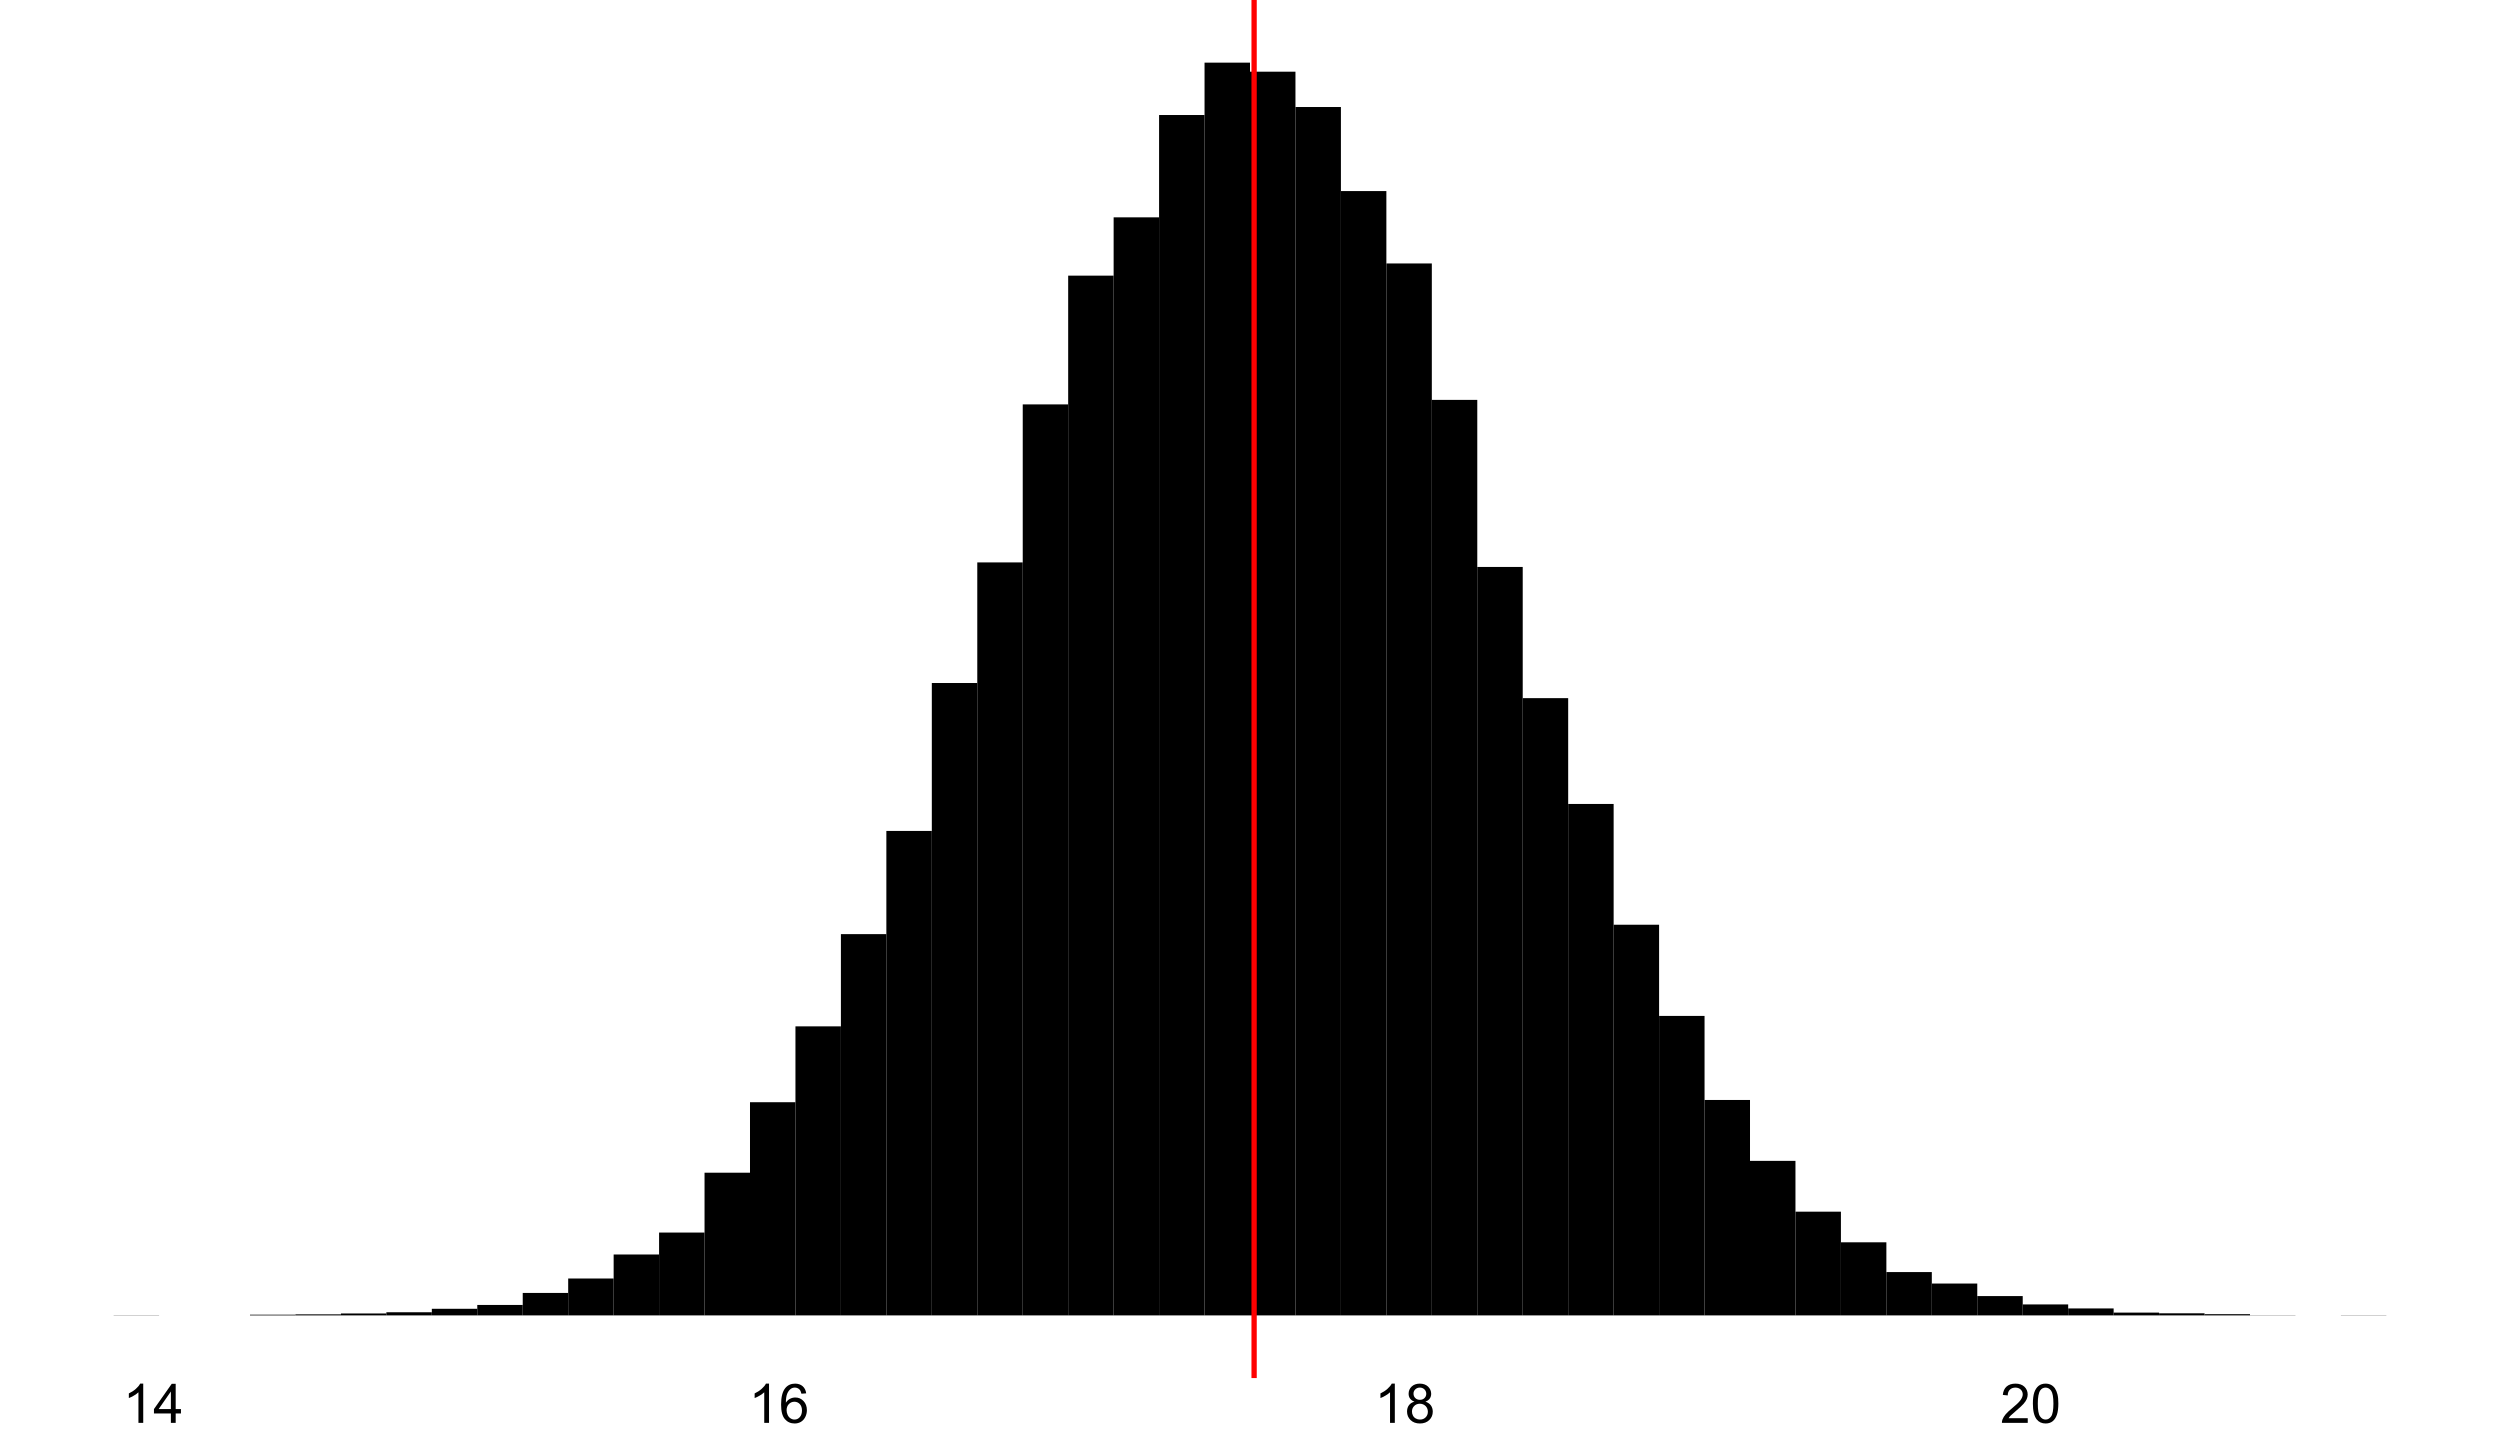
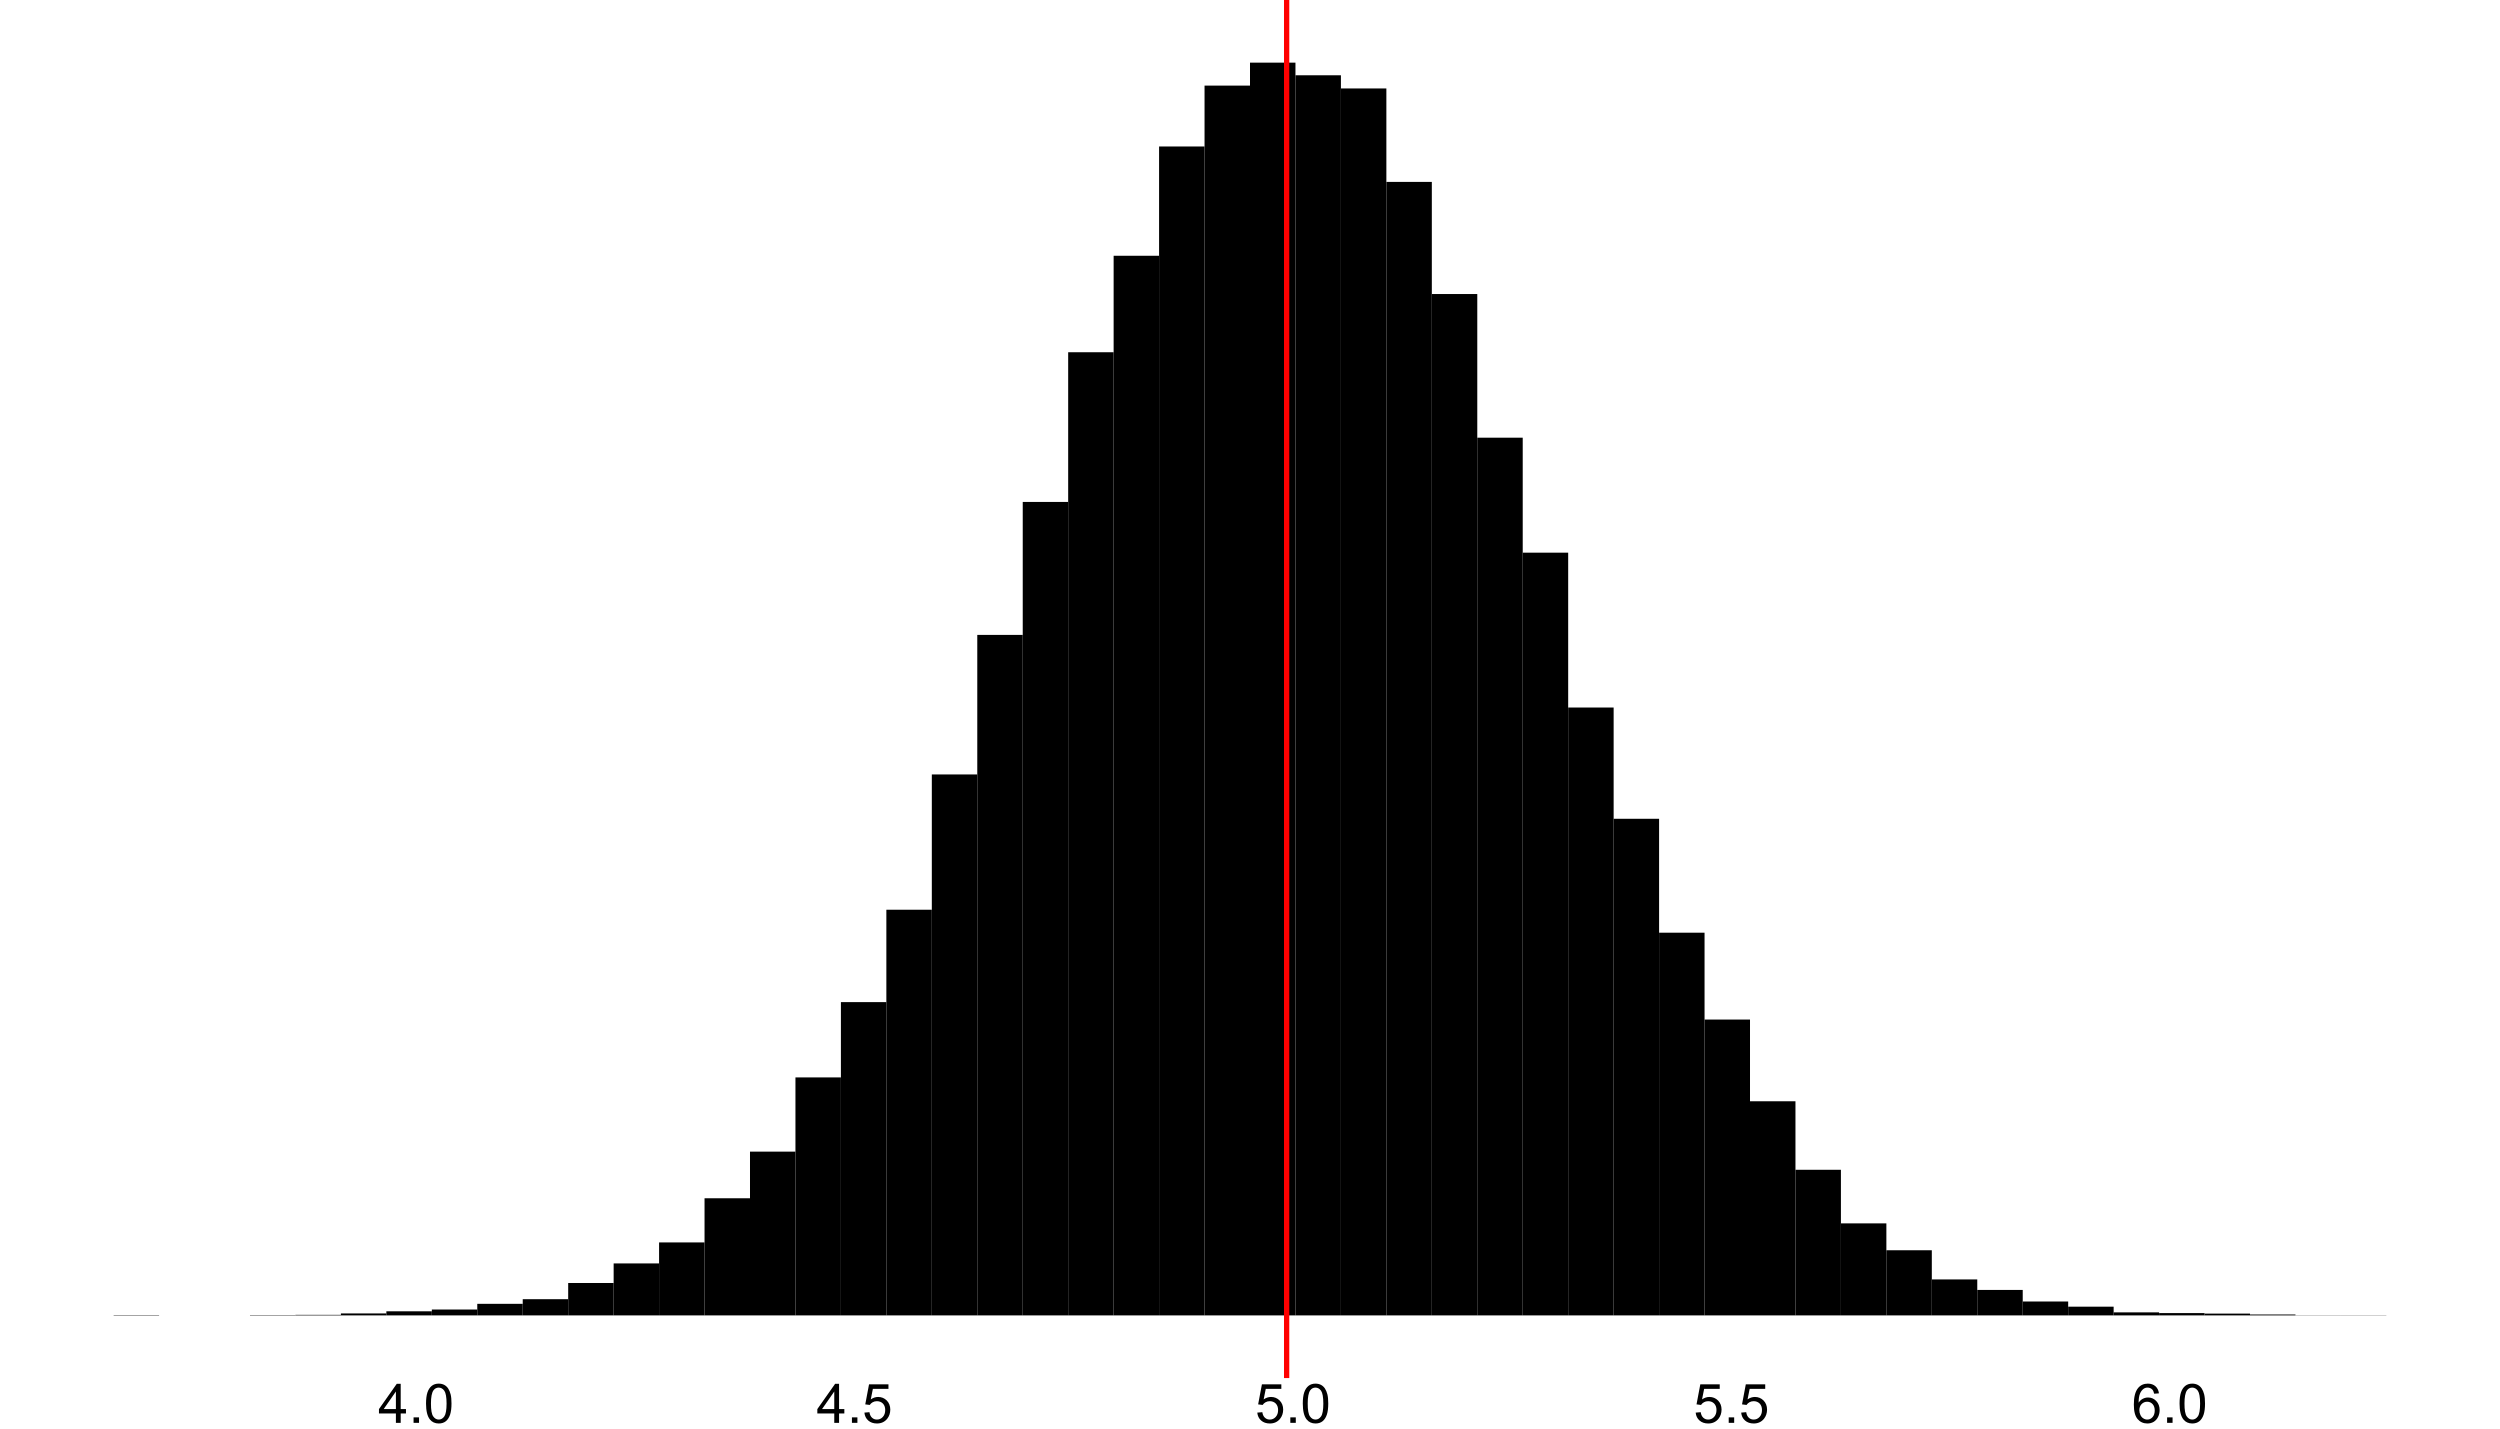
<svg xmlns="http://www.w3.org/2000/svg" xmlns:xlink="http://www.w3.org/1999/xlink" width="504pt" height="288pt" viewBox="0 0 504 288" version="1.1">
  <defs>
    <g>
      <symbol overflow="visible" id="glyph0-0">
        <path style="stroke:none;" d="M 1.375 0 L 1.375 -6.875 L 6.875 -6.875 L 6.875 0 Z M 1.547 -0.172 L 6.703 -0.172 L 6.703 -6.703 L 1.547 -6.703 Z M 1.547 -0.172 " />
      </symbol>
      <symbol overflow="visible" id="glyph0-1">
-         <path style="stroke:none;" d="M 4.098 0 L 3.133 0 L 3.133 -6.16 C 2.895 -5.934 2.59 -5.711 2.215 -5.492 C 1.836 -5.266 1.496 -5.102 1.199 -4.996 L 1.199 -5.93 C 1.734 -6.184 2.207 -6.488 2.613 -6.852 C 3.02 -7.211 3.305 -7.562 3.477 -7.906 L 4.098 -7.906 Z M 4.098 0 " />
+         <path style="stroke:none;" d="M 3.555 0 L 3.555 -1.887 L 0.141 -1.887 L 0.141 -2.773 L 3.734 -7.875 L 4.523 -7.875 L 4.523 -2.773 L 5.586 -2.773 L 5.586 -1.887 L 4.523 -1.887 L 4.523 0 Z M 3.555 -2.773 L 3.555 -6.32 L 1.09 -2.773 Z M 3.555 -2.773 " />
      </symbol>
      <symbol overflow="visible" id="glyph0-2">
-         <path style="stroke:none;" d="M 3.555 0 L 3.555 -1.887 L 0.141 -1.887 L 0.141 -2.773 L 3.734 -7.875 L 4.523 -7.875 L 4.523 -2.773 L 5.586 -2.773 L 5.586 -1.887 L 4.523 -1.887 L 4.523 0 Z M 3.555 -2.773 L 3.555 -6.32 L 1.09 -2.773 Z M 3.555 -2.773 " />
+         <path style="stroke:none;" d="M 1 0 L 1 -1.102 L 2.102 -1.102 L 2.102 0 Z M 1 0 " />
      </symbol>
      <symbol overflow="visible" id="glyph0-3">
-         <path style="stroke:none;" d="M 5.473 -5.945 L 4.512 -5.871 C 4.426 -6.25 4.305 -6.523 4.148 -6.699 C 3.883 -6.969 3.559 -7.105 3.18 -7.109 C 2.871 -7.105 2.602 -7.02 2.367 -6.852 C 2.062 -6.625 1.82 -6.301 1.648 -5.879 C 1.469 -5.449 1.379 -4.844 1.375 -4.062 C 1.605 -4.414 1.891 -4.68 2.227 -4.852 C 2.562 -5.023 2.914 -5.109 3.289 -5.109 C 3.93 -5.109 4.48 -4.871 4.934 -4.395 C 5.387 -3.918 5.613 -3.305 5.613 -2.555 C 5.613 -2.062 5.504 -1.602 5.293 -1.18 C 5.074 -0.75 4.781 -0.426 4.414 -0.203 C 4.039 0.02 3.617 0.129 3.148 0.133 C 2.336 0.129 1.68 -0.164 1.176 -0.754 C 0.664 -1.344 0.41 -2.32 0.414 -3.684 C 0.41 -5.203 0.691 -6.309 1.258 -7.004 C 1.746 -7.602 2.406 -7.902 3.238 -7.906 C 3.855 -7.902 4.363 -7.73 4.762 -7.383 C 5.156 -7.035 5.395 -6.555 5.473 -5.945 Z M 1.523 -2.551 C 1.523 -2.215 1.594 -1.898 1.734 -1.594 C 1.875 -1.289 2.07 -1.055 2.328 -0.898 C 2.578 -0.734 2.848 -0.656 3.133 -0.66 C 3.535 -0.656 3.887 -0.82 4.184 -1.152 C 4.477 -1.48 4.621 -1.93 4.625 -2.496 C 4.621 -3.039 4.477 -3.465 4.188 -3.781 C 3.895 -4.094 3.531 -4.254 3.094 -4.254 C 2.656 -4.254 2.285 -4.094 1.98 -3.781 C 1.676 -3.465 1.523 -3.055 1.523 -2.551 Z M 1.523 -2.551 " />
+         <path style="stroke:none;" d="M 0.457 -3.883 C 0.457 -4.812 0.551 -5.562 0.742 -6.133 C 0.934 -6.699 1.219 -7.137 1.598 -7.445 C 1.973 -7.75 2.449 -7.902 3.023 -7.906 C 3.445 -7.902 3.812 -7.816 4.133 -7.648 C 4.449 -7.477 4.715 -7.234 4.926 -6.914 C 5.133 -6.594 5.297 -6.203 5.414 -5.742 C 5.531 -5.281 5.59 -4.66 5.59 -3.883 C 5.59 -2.957 5.492 -2.211 5.305 -1.645 C 5.113 -1.078 4.832 -0.641 4.457 -0.332 C 4.078 -0.023 3.602 0.129 3.023 0.133 C 2.266 0.129 1.668 -0.141 1.234 -0.684 C 0.715 -1.336 0.457 -2.402 0.457 -3.883 Z M 1.449 -3.883 C 1.445 -2.59 1.598 -1.73 1.902 -1.301 C 2.203 -0.871 2.578 -0.656 3.023 -0.66 C 3.469 -0.656 3.84 -0.871 4.145 -1.305 C 4.441 -1.73 4.594 -2.59 4.598 -3.883 C 4.594 -5.176 4.441 -6.035 4.145 -6.465 C 3.84 -6.887 3.465 -7.102 3.012 -7.105 C 2.566 -7.102 2.211 -6.914 1.949 -6.543 C 1.613 -6.059 1.445 -5.172 1.449 -3.883 Z M 1.449 -3.883 " />
      </symbol>
      <symbol overflow="visible" id="glyph0-4">
-         <path style="stroke:none;" d="M 1.945 -4.27 C 1.543 -4.414 1.242 -4.625 1.051 -4.898 C 0.855 -5.168 0.762 -5.492 0.762 -5.875 C 0.762 -6.445 0.965 -6.926 1.379 -7.32 C 1.789 -7.707 2.34 -7.902 3.023 -7.906 C 3.711 -7.902 4.262 -7.703 4.684 -7.305 C 5.098 -6.902 5.309 -6.418 5.312 -5.848 C 5.309 -5.48 5.211 -5.16 5.023 -4.895 C 4.828 -4.621 4.539 -4.414 4.152 -4.27 C 4.633 -4.109 5 -3.855 5.254 -3.508 C 5.504 -3.152 5.629 -2.734 5.633 -2.25 C 5.629 -1.578 5.391 -1.012 4.918 -0.555 C 4.441 -0.098 3.816 0.129 3.039 0.133 C 2.262 0.129 1.637 -0.098 1.16 -0.555 C 0.684 -1.012 0.445 -1.586 0.445 -2.277 C 0.445 -2.789 0.574 -3.219 0.836 -3.562 C 1.094 -3.906 1.465 -4.141 1.945 -4.27 Z M 1.75 -5.906 C 1.746 -5.535 1.867 -5.23 2.109 -4.996 C 2.348 -4.758 2.66 -4.641 3.047 -4.641 C 3.418 -4.641 3.723 -4.758 3.961 -4.992 C 4.199 -5.227 4.316 -5.512 4.32 -5.855 C 4.316 -6.207 4.195 -6.504 3.949 -6.746 C 3.703 -6.984 3.398 -7.105 3.035 -7.109 C 2.664 -7.105 2.355 -6.988 2.113 -6.754 C 1.867 -6.516 1.746 -6.234 1.75 -5.906 Z M 1.438 -2.273 C 1.434 -1.996 1.5 -1.727 1.633 -1.473 C 1.762 -1.211 1.957 -1.012 2.219 -0.871 C 2.473 -0.727 2.75 -0.656 3.051 -0.66 C 3.508 -0.656 3.887 -0.805 4.191 -1.105 C 4.488 -1.398 4.641 -1.777 4.645 -2.238 C 4.641 -2.703 4.484 -3.086 4.18 -3.395 C 3.867 -3.695 3.48 -3.848 3.02 -3.852 C 2.559 -3.848 2.184 -3.699 1.887 -3.398 C 1.586 -3.098 1.434 -2.723 1.438 -2.273 Z M 1.438 -2.273 " />
+         <path style="stroke:none;" d="M 0.457 -2.062 L 1.473 -2.148 C 1.543 -1.652 1.719 -1.281 1.996 -1.031 C 2.266 -0.781 2.594 -0.656 2.984 -0.66 C 3.445 -0.656 3.84 -0.832 4.168 -1.188 C 4.488 -1.535 4.652 -2 4.652 -2.582 C 4.652 -3.133 4.496 -3.566 4.188 -3.887 C 3.875 -4.203 3.469 -4.363 2.969 -4.367 C 2.656 -4.363 2.375 -4.293 2.125 -4.152 C 1.871 -4.008 1.676 -3.824 1.535 -3.605 L 0.629 -3.723 L 1.391 -7.766 L 5.305 -7.766 L 5.305 -6.844 L 2.164 -6.844 L 1.742 -4.727 C 2.211 -5.051 2.707 -5.215 3.227 -5.219 C 3.91 -5.215 4.488 -4.977 4.965 -4.504 C 5.434 -4.027 5.672 -3.414 5.676 -2.668 C 5.672 -1.953 5.465 -1.34 5.055 -0.82 C 4.547 -0.188 3.855 0.129 2.984 0.133 C 2.266 0.129 1.684 -0.07 1.234 -0.469 C 0.777 -0.867 0.52 -1.398 0.457 -2.062 Z M 0.457 -2.062 " />
      </symbol>
      <symbol overflow="visible" id="glyph0-5">
-         <path style="stroke:none;" d="M 5.539 -0.93 L 5.539 0 L 0.332 0 C 0.32 -0.23 0.359 -0.453 0.445 -0.672 C 0.578 -1.023 0.789 -1.371 1.082 -1.719 C 1.371 -2.059 1.793 -2.457 2.348 -2.91 C 3.203 -3.609 3.781 -4.164 4.082 -4.578 C 4.379 -4.984 4.527 -5.375 4.531 -5.742 C 4.527 -6.125 4.391 -6.445 4.121 -6.711 C 3.844 -6.969 3.488 -7.102 3.051 -7.105 C 2.582 -7.102 2.211 -6.961 1.934 -6.688 C 1.652 -6.406 1.508 -6.02 1.508 -5.527 L 0.516 -5.629 C 0.582 -6.367 0.836 -6.934 1.281 -7.324 C 1.723 -7.711 2.32 -7.902 3.07 -7.906 C 3.828 -7.902 4.426 -7.695 4.867 -7.277 C 5.305 -6.855 5.523 -6.336 5.527 -5.719 C 5.523 -5.402 5.461 -5.09 5.332 -4.789 C 5.203 -4.484 4.988 -4.164 4.691 -3.828 C 4.391 -3.488 3.895 -3.027 3.203 -2.445 C 2.621 -1.953 2.246 -1.625 2.082 -1.453 C 1.914 -1.277 1.781 -1.102 1.676 -0.93 Z M 5.539 -0.93 " />
-       </symbol>
-       <symbol overflow="visible" id="glyph0-6">
-         <path style="stroke:none;" d="M 0.457 -3.883 C 0.457 -4.812 0.551 -5.562 0.742 -6.133 C 0.934 -6.699 1.219 -7.137 1.598 -7.445 C 1.973 -7.75 2.449 -7.902 3.023 -7.906 C 3.445 -7.902 3.812 -7.816 4.133 -7.648 C 4.449 -7.477 4.715 -7.234 4.926 -6.914 C 5.133 -6.594 5.297 -6.203 5.414 -5.742 C 5.531 -5.281 5.59 -4.66 5.59 -3.883 C 5.59 -2.957 5.492 -2.211 5.305 -1.645 C 5.113 -1.078 4.832 -0.641 4.457 -0.332 C 4.078 -0.023 3.602 0.129 3.023 0.133 C 2.266 0.129 1.668 -0.141 1.234 -0.684 C 0.715 -1.336 0.457 -2.402 0.457 -3.883 Z M 1.449 -3.883 C 1.445 -2.59 1.598 -1.73 1.902 -1.301 C 2.203 -0.871 2.578 -0.656 3.023 -0.66 C 3.469 -0.656 3.84 -0.871 4.145 -1.305 C 4.441 -1.73 4.594 -2.59 4.598 -3.883 C 4.594 -5.176 4.441 -6.035 4.145 -6.465 C 3.84 -6.887 3.465 -7.102 3.012 -7.105 C 2.566 -7.102 2.211 -6.914 1.949 -6.543 C 1.613 -6.059 1.445 -5.172 1.449 -3.883 Z M 1.449 -3.883 " />
+         <path style="stroke:none;" d="M 5.473 -5.945 L 4.512 -5.871 C 4.426 -6.25 4.305 -6.523 4.148 -6.699 C 3.883 -6.969 3.559 -7.105 3.18 -7.109 C 2.871 -7.105 2.602 -7.02 2.367 -6.852 C 2.062 -6.625 1.82 -6.301 1.648 -5.879 C 1.469 -5.449 1.379 -4.844 1.375 -4.062 C 1.605 -4.414 1.891 -4.68 2.227 -4.852 C 2.562 -5.023 2.914 -5.109 3.289 -5.109 C 3.93 -5.109 4.48 -4.871 4.934 -4.395 C 5.387 -3.918 5.613 -3.305 5.613 -2.555 C 5.613 -2.062 5.504 -1.602 5.293 -1.18 C 5.074 -0.75 4.781 -0.426 4.414 -0.203 C 4.039 0.02 3.617 0.129 3.148 0.133 C 2.336 0.129 1.68 -0.164 1.176 -0.754 C 0.664 -1.344 0.41 -2.32 0.414 -3.684 C 0.41 -5.203 0.691 -6.309 1.258 -7.004 C 1.746 -7.602 2.406 -7.902 3.238 -7.906 C 3.855 -7.902 4.363 -7.73 4.762 -7.383 C 5.156 -7.035 5.395 -6.555 5.473 -5.945 Z M 1.523 -2.551 C 1.523 -2.215 1.594 -1.898 1.734 -1.594 C 1.875 -1.289 2.07 -1.055 2.328 -0.898 C 2.578 -0.734 2.848 -0.656 3.133 -0.66 C 3.535 -0.656 3.887 -0.82 4.184 -1.152 C 4.477 -1.48 4.621 -1.93 4.625 -2.496 C 4.621 -3.039 4.477 -3.465 4.188 -3.781 C 3.895 -4.094 3.531 -4.254 3.094 -4.254 C 2.656 -4.254 2.285 -4.094 1.98 -3.781 C 1.676 -3.465 1.523 -3.055 1.523 -2.551 Z M 1.523 -2.551 " />
      </symbol>
    </g>
    <clipPath id="clip1">
-       <path d="M 252 0 L 254 0 L 254 277.812 L 252 277.812 Z M 252 0 " />
+       <path d="M 258 0 L 260 0 L 260 277.812 L 258 277.812 Z M 258 0 " />
    </clipPath>
  </defs>
-   <g id="surface8984">
-     <path style=" stroke:none;fill-rule:nonzero;fill:rgb(0%,0%,0%);fill-opacity:1;" d="M 22.91 265.184 L 32.074 265.184 L 32.074 265.148 L 22.91 265.148 Z M 22.91 265.184 " />
-     <path style=" stroke:none;fill-rule:nonzero;fill:rgb(0%,0%,0%);fill-opacity:1;" d="M 50.398 265.184 L 59.562 265.184 L 59.562 265.043 L 50.398 265.043 Z M 50.398 265.184 " />
-     <path style=" stroke:none;fill-rule:nonzero;fill:rgb(0%,0%,0%);fill-opacity:1;" d="M 59.562 265.184 L 68.727 265.184 L 68.727 264.973 L 59.562 264.973 Z M 59.562 265.184 " />
-     <path style=" stroke:none;fill-rule:nonzero;fill:rgb(0%,0%,0%);fill-opacity:1;" d="M 68.727 265.184 L 77.891 265.184 L 77.891 264.797 L 68.727 264.797 Z M 68.727 265.184 " />
-     <path style=" stroke:none;fill-rule:nonzero;fill:rgb(0%,0%,0%);fill-opacity:1;" d="M 77.891 265.184 L 87.055 265.184 L 87.055 264.551 L 77.891 264.551 Z M 77.891 265.184 " />
-     <path style=" stroke:none;fill-rule:nonzero;fill:rgb(0%,0%,0%);fill-opacity:1;" d="M 87.055 265.184 L 96.219 265.184 L 96.219 263.852 L 87.055 263.852 Z M 87.055 265.184 " />
-     <path style=" stroke:none;fill-rule:nonzero;fill:rgb(0%,0%,0%);fill-opacity:1;" d="M 96.219 265.184 L 105.383 265.184 L 105.383 263.078 L 96.219 263.078 Z M 96.219 265.184 " />
-     <path style=" stroke:none;fill-rule:nonzero;fill:rgb(0%,0%,0%);fill-opacity:1;" d="M 105.383 265.184 L 114.547 265.184 L 114.547 260.656 L 105.383 260.656 Z M 105.383 265.184 " />
-     <path style=" stroke:none;fill-rule:nonzero;fill:rgb(0%,0%,0%);fill-opacity:1;" d="M 114.547 265.184 L 123.711 265.184 L 123.711 257.746 L 114.547 257.746 Z M 114.547 265.184 " />
-     <path style=" stroke:none;fill-rule:nonzero;fill:rgb(0%,0%,0%);fill-opacity:1;" d="M 123.711 265.184 L 132.875 265.184 L 132.875 252.906 L 123.711 252.906 Z M 123.711 265.184 " />
-     <path style=" stroke:none;fill-rule:nonzero;fill:rgb(0%,0%,0%);fill-opacity:1;" d="M 132.871 265.184 L 142.035 265.184 L 142.035 248.484 L 132.871 248.484 Z M 132.871 265.184 " />
-     <path style=" stroke:none;fill-rule:nonzero;fill:rgb(0%,0%,0%);fill-opacity:1;" d="M 142.035 265.184 L 151.199 265.184 L 151.199 236.418 L 142.035 236.418 Z M 142.035 265.184 " />
-     <path style=" stroke:none;fill-rule:nonzero;fill:rgb(0%,0%,0%);fill-opacity:1;" d="M 151.199 265.184 L 160.363 265.184 L 160.363 222.207 L 151.199 222.207 Z M 151.199 265.184 " />
-     <path style=" stroke:none;fill-rule:nonzero;fill:rgb(0%,0%,0%);fill-opacity:1;" d="M 160.363 265.184 L 169.527 265.184 L 169.527 206.914 L 160.363 206.914 Z M 160.363 265.184 " />
-     <path style=" stroke:none;fill-rule:nonzero;fill:rgb(0%,0%,0%);fill-opacity:1;" d="M 169.527 265.184 L 178.691 265.184 L 178.691 188.32 L 169.527 188.32 Z M 169.527 265.184 " />
-     <path style=" stroke:none;fill-rule:nonzero;fill:rgb(0%,0%,0%);fill-opacity:1;" d="M 178.691 265.184 L 187.855 265.184 L 187.855 167.516 L 178.691 167.516 Z M 178.691 265.184 " />
-     <path style=" stroke:none;fill-rule:nonzero;fill:rgb(0%,0%,0%);fill-opacity:1;" d="M 187.855 265.184 L 197.02 265.184 L 197.02 137.695 L 187.855 137.695 Z M 187.855 265.184 " />
-     <path style=" stroke:none;fill-rule:nonzero;fill:rgb(0%,0%,0%);fill-opacity:1;" d="M 197.02 265.184 L 206.184 265.184 L 206.184 113.383 L 197.02 113.383 Z M 197.02 265.184 " />
-     <path style=" stroke:none;fill-rule:nonzero;fill:rgb(0%,0%,0%);fill-opacity:1;" d="M 206.184 265.184 L 215.348 265.184 L 215.348 81.527 L 206.184 81.527 Z M 206.184 265.184 " />
-     <path style=" stroke:none;fill-rule:nonzero;fill:rgb(0%,0%,0%);fill-opacity:1;" d="M 215.344 265.184 L 224.508 265.184 L 224.508 55.57 L 215.344 55.57 Z M 215.344 265.184 " />
-     <path style=" stroke:none;fill-rule:nonzero;fill:rgb(0%,0%,0%);fill-opacity:1;" d="M 224.508 265.184 L 233.672 265.184 L 233.672 43.816 L 224.508 43.816 Z M 224.508 265.184 " />
-     <path style=" stroke:none;fill-rule:nonzero;fill:rgb(0%,0%,0%);fill-opacity:1;" d="M 233.672 265.184 L 242.836 265.184 L 242.836 23.188 L 233.672 23.188 Z M 233.672 265.184 " />
-     <path style=" stroke:none;fill-rule:nonzero;fill:rgb(0%,0%,0%);fill-opacity:1;" d="M 242.836 265.184 L 252 265.184 L 252 12.629 L 242.836 12.629 Z M 242.836 265.184 " />
-     <path style=" stroke:none;fill-rule:nonzero;fill:rgb(0%,0%,0%);fill-opacity:1;" d="M 252 265.184 L 261.164 265.184 L 261.164 14.453 L 252 14.453 Z M 252 265.184 " />
-     <path style=" stroke:none;fill-rule:nonzero;fill:rgb(0%,0%,0%);fill-opacity:1;" d="M 261.164 265.184 L 270.328 265.184 L 270.328 21.574 L 261.164 21.574 Z M 261.164 265.184 " />
-     <path style=" stroke:none;fill-rule:nonzero;fill:rgb(0%,0%,0%);fill-opacity:1;" d="M 270.328 265.184 L 279.492 265.184 L 279.492 38.52 L 270.328 38.52 Z M 270.328 265.184 " />
-     <path style=" stroke:none;fill-rule:nonzero;fill:rgb(0%,0%,0%);fill-opacity:1;" d="M 279.492 265.184 L 288.656 265.184 L 288.656 53.113 L 279.492 53.113 Z M 279.492 265.184 " />
-     <path style=" stroke:none;fill-rule:nonzero;fill:rgb(0%,0%,0%);fill-opacity:1;" d="M 288.656 265.184 L 297.82 265.184 L 297.82 80.617 L 288.656 80.617 Z M 288.656 265.184 " />
-     <path style=" stroke:none;fill-rule:nonzero;fill:rgb(0%,0%,0%);fill-opacity:1;" d="M 297.816 265.184 L 306.98 265.184 L 306.98 114.297 L 297.816 114.297 Z M 297.816 265.184 " />
-     <path style=" stroke:none;fill-rule:nonzero;fill:rgb(0%,0%,0%);fill-opacity:1;" d="M 306.98 265.184 L 316.145 265.184 L 316.145 140.746 L 306.98 140.746 Z M 306.98 265.184 " />
-     <path style=" stroke:none;fill-rule:nonzero;fill:rgb(0%,0%,0%);fill-opacity:1;" d="M 316.145 265.184 L 325.309 265.184 L 325.309 162.078 L 316.145 162.078 Z M 316.145 265.184 " />
-     <path style=" stroke:none;fill-rule:nonzero;fill:rgb(0%,0%,0%);fill-opacity:1;" d="M 325.309 265.184 L 334.473 265.184 L 334.473 186.426 L 325.309 186.426 Z M 325.309 265.184 " />
-     <path style=" stroke:none;fill-rule:nonzero;fill:rgb(0%,0%,0%);fill-opacity:1;" d="M 334.473 265.184 L 343.637 265.184 L 343.637 204.809 L 334.473 204.809 Z M 334.473 265.184 " />
-     <path style=" stroke:none;fill-rule:nonzero;fill:rgb(0%,0%,0%);fill-opacity:1;" d="M 343.637 265.184 L 352.801 265.184 L 352.801 221.754 L 343.637 221.754 Z M 343.637 265.184 " />
-     <path style=" stroke:none;fill-rule:nonzero;fill:rgb(0%,0%,0%);fill-opacity:1;" d="M 352.801 265.184 L 361.965 265.184 L 361.965 234.031 L 352.801 234.031 Z M 352.801 265.184 " />
-     <path style=" stroke:none;fill-rule:nonzero;fill:rgb(0%,0%,0%);fill-opacity:1;" d="M 361.965 265.184 L 371.129 265.184 L 371.129 244.273 L 361.965 244.273 Z M 361.965 265.184 " />
-     <path style=" stroke:none;fill-rule:nonzero;fill:rgb(0%,0%,0%);fill-opacity:1;" d="M 371.129 265.184 L 380.293 265.184 L 380.293 250.449 L 371.129 250.449 Z M 371.129 265.184 " />
-     <path style=" stroke:none;fill-rule:nonzero;fill:rgb(0%,0%,0%);fill-opacity:1;" d="M 380.289 265.184 L 389.453 265.184 L 389.453 256.449 L 380.289 256.449 Z M 380.289 265.184 " />
-     <path style=" stroke:none;fill-rule:nonzero;fill:rgb(0%,0%,0%);fill-opacity:1;" d="M 389.453 265.184 L 398.617 265.184 L 398.617 258.762 L 389.453 258.762 Z M 389.453 265.184 " />
-     <path style=" stroke:none;fill-rule:nonzero;fill:rgb(0%,0%,0%);fill-opacity:1;" d="M 398.617 265.184 L 407.781 265.184 L 407.781 261.289 L 398.617 261.289 Z M 398.617 265.184 " />
-     <path style=" stroke:none;fill-rule:nonzero;fill:rgb(0%,0%,0%);fill-opacity:1;" d="M 407.781 265.184 L 416.945 265.184 L 416.945 262.973 L 407.781 262.973 Z M 407.781 265.184 " />
-     <path style=" stroke:none;fill-rule:nonzero;fill:rgb(0%,0%,0%);fill-opacity:1;" d="M 416.945 265.184 L 426.109 265.184 L 426.109 263.781 L 416.945 263.781 Z M 416.945 265.184 " />
-     <path style=" stroke:none;fill-rule:nonzero;fill:rgb(0%,0%,0%);fill-opacity:1;" d="M 426.109 265.184 L 435.273 265.184 L 435.273 264.621 L 426.109 264.621 Z M 426.109 265.184 " />
-     <path style=" stroke:none;fill-rule:nonzero;fill:rgb(0%,0%,0%);fill-opacity:1;" d="M 435.273 265.184 L 444.438 265.184 L 444.438 264.762 L 435.273 264.762 Z M 435.273 265.184 " />
-     <path style=" stroke:none;fill-rule:nonzero;fill:rgb(0%,0%,0%);fill-opacity:1;" d="M 444.438 265.184 L 453.602 265.184 L 453.602 264.938 L 444.438 264.938 Z M 444.438 265.184 " />
-     <path style=" stroke:none;fill-rule:nonzero;fill:rgb(0%,0%,0%);fill-opacity:1;" d="M 453.602 265.184 L 462.766 265.184 L 462.766 265.148 L 453.602 265.148 Z M 453.602 265.184 " />
+   <g id="surface9819">
+     <path style=" stroke:none;fill-rule:nonzero;fill:rgb(0%,0%,0%);fill-opacity:1;" d="M 22.91 265.184 L 32.074 265.184 L 32.074 265.113 L 22.91 265.113 Z M 22.91 265.184 " />
+     <path style=" stroke:none;fill-rule:nonzero;fill:rgb(0%,0%,0%);fill-opacity:1;" d="M 50.398 265.184 L 59.562 265.184 L 59.562 265.113 L 50.398 265.113 Z M 50.398 265.184 " />
+     <path style=" stroke:none;fill-rule:nonzero;fill:rgb(0%,0%,0%);fill-opacity:1;" d="M 59.562 265.184 L 68.727 265.184 L 68.727 265.074 L 59.562 265.074 Z M 59.562 265.184 " />
+     <path style=" stroke:none;fill-rule:nonzero;fill:rgb(0%,0%,0%);fill-opacity:1;" d="M 68.727 265.184 L 77.891 265.184 L 77.891 264.789 L 68.727 264.789 Z M 68.727 265.184 " />
+     <path style=" stroke:none;fill-rule:nonzero;fill:rgb(0%,0%,0%);fill-opacity:1;" d="M 77.891 265.184 L 87.055 265.184 L 87.055 264.359 L 77.891 264.359 Z M 77.891 265.184 " />
+     <path style=" stroke:none;fill-rule:nonzero;fill:rgb(0%,0%,0%);fill-opacity:1;" d="M 87.055 265.184 L 96.219 265.184 L 96.219 264 L 87.055 264 Z M 87.055 265.184 " />
+     <path style=" stroke:none;fill-rule:nonzero;fill:rgb(0%,0%,0%);fill-opacity:1;" d="M 96.219 265.184 L 105.383 265.184 L 105.383 262.852 L 96.219 262.852 Z M 96.219 265.184 " />
+     <path style=" stroke:none;fill-rule:nonzero;fill:rgb(0%,0%,0%);fill-opacity:1;" d="M 105.383 265.184 L 114.547 265.184 L 114.547 261.918 L 105.383 261.918 Z M 105.383 265.184 " />
+     <path style=" stroke:none;fill-rule:nonzero;fill:rgb(0%,0%,0%);fill-opacity:1;" d="M 114.547 265.184 L 123.711 265.184 L 123.711 258.652 L 114.547 258.652 Z M 114.547 265.184 " />
+     <path style=" stroke:none;fill-rule:nonzero;fill:rgb(0%,0%,0%);fill-opacity:1;" d="M 123.711 265.184 L 132.875 265.184 L 132.875 254.707 L 123.711 254.707 Z M 123.711 265.184 " />
+     <path style=" stroke:none;fill-rule:nonzero;fill:rgb(0%,0%,0%);fill-opacity:1;" d="M 132.871 265.184 L 142.035 265.184 L 142.035 250.473 L 132.871 250.473 Z M 132.871 265.184 " />
+     <path style=" stroke:none;fill-rule:nonzero;fill:rgb(0%,0%,0%);fill-opacity:1;" d="M 142.035 265.184 L 151.199 265.184 L 151.199 241.57 L 142.035 241.57 Z M 142.035 265.184 " />
+     <path style=" stroke:none;fill-rule:nonzero;fill:rgb(0%,0%,0%);fill-opacity:1;" d="M 151.199 265.184 L 160.363 265.184 L 160.363 232.168 L 151.199 232.168 Z M 151.199 265.184 " />
+     <path style=" stroke:none;fill-rule:nonzero;fill:rgb(0%,0%,0%);fill-opacity:1;" d="M 160.363 265.184 L 169.527 265.184 L 169.527 217.207 L 160.363 217.207 Z M 160.363 265.184 " />
+     <path style=" stroke:none;fill-rule:nonzero;fill:rgb(0%,0%,0%);fill-opacity:1;" d="M 169.527 265.184 L 178.691 265.184 L 178.691 202.027 L 169.527 202.027 Z M 169.527 265.184 " />
+     <path style=" stroke:none;fill-rule:nonzero;fill:rgb(0%,0%,0%);fill-opacity:1;" d="M 178.691 265.184 L 187.855 265.184 L 187.855 183.402 L 178.691 183.402 Z M 178.691 265.184 " />
+     <path style=" stroke:none;fill-rule:nonzero;fill:rgb(0%,0%,0%);fill-opacity:1;" d="M 187.855 265.184 L 197.02 265.184 L 197.02 156.129 L 187.855 156.129 Z M 187.855 265.184 " />
+     <path style=" stroke:none;fill-rule:nonzero;fill:rgb(0%,0%,0%);fill-opacity:1;" d="M 197.02 265.184 L 206.184 265.184 L 206.184 127.996 L 197.02 127.996 Z M 197.02 265.184 " />
+     <path style=" stroke:none;fill-rule:nonzero;fill:rgb(0%,0%,0%);fill-opacity:1;" d="M 206.184 265.184 L 215.348 265.184 L 215.348 101.191 L 206.184 101.191 Z M 206.184 265.184 " />
+     <path style=" stroke:none;fill-rule:nonzero;fill:rgb(0%,0%,0%);fill-opacity:1;" d="M 215.344 265.184 L 224.508 265.184 L 224.508 71.012 L 215.344 71.012 Z M 215.344 265.184 " />
+     <path style=" stroke:none;fill-rule:nonzero;fill:rgb(0%,0%,0%);fill-opacity:1;" d="M 224.508 265.184 L 233.672 265.184 L 233.672 51.562 L 224.508 51.562 Z M 224.508 265.184 " />
+     <path style=" stroke:none;fill-rule:nonzero;fill:rgb(0%,0%,0%);fill-opacity:1;" d="M 233.672 265.184 L 242.836 265.184 L 242.836 29.531 L 233.672 29.531 Z M 233.672 265.184 " />
+     <path style=" stroke:none;fill-rule:nonzero;fill:rgb(0%,0%,0%);fill-opacity:1;" d="M 242.836 265.184 L 252 265.184 L 252 17.258 L 242.836 17.258 Z M 242.836 265.184 " />
+     <path style=" stroke:none;fill-rule:nonzero;fill:rgb(0%,0%,0%);fill-opacity:1;" d="M 252 265.184 L 261.164 265.184 L 261.164 12.629 L 252 12.629 Z M 252 265.184 " />
+     <path style=" stroke:none;fill-rule:nonzero;fill:rgb(0%,0%,0%);fill-opacity:1;" d="M 261.164 265.184 L 270.328 265.184 L 270.328 15.176 L 261.164 15.176 Z M 261.164 265.184 " />
+     <path style=" stroke:none;fill-rule:nonzero;fill:rgb(0%,0%,0%);fill-opacity:1;" d="M 270.328 265.184 L 279.492 265.184 L 279.492 17.832 L 270.328 17.832 Z M 270.328 265.184 " />
+     <path style=" stroke:none;fill-rule:nonzero;fill:rgb(0%,0%,0%);fill-opacity:1;" d="M 279.492 265.184 L 288.656 265.184 L 288.656 36.672 L 279.492 36.672 Z M 279.492 265.184 " />
+     <path style=" stroke:none;fill-rule:nonzero;fill:rgb(0%,0%,0%);fill-opacity:1;" d="M 288.656 265.184 L 297.82 265.184 L 297.82 59.277 L 288.656 59.277 Z M 288.656 265.184 " />
+     <path style=" stroke:none;fill-rule:nonzero;fill:rgb(0%,0%,0%);fill-opacity:1;" d="M 297.816 265.184 L 306.98 265.184 L 306.98 88.238 L 297.816 88.238 Z M 297.816 265.184 " />
+     <path style=" stroke:none;fill-rule:nonzero;fill:rgb(0%,0%,0%);fill-opacity:1;" d="M 306.98 265.184 L 316.145 265.184 L 316.145 111.418 L 306.98 111.418 Z M 306.98 265.184 " />
+     <path style=" stroke:none;fill-rule:nonzero;fill:rgb(0%,0%,0%);fill-opacity:1;" d="M 316.145 265.184 L 325.309 265.184 L 325.309 142.637 L 316.145 142.637 Z M 316.145 265.184 " />
+     <path style=" stroke:none;fill-rule:nonzero;fill:rgb(0%,0%,0%);fill-opacity:1;" d="M 325.309 265.184 L 334.473 265.184 L 334.473 165.066 L 325.309 165.066 Z M 325.309 265.184 " />
+     <path style=" stroke:none;fill-rule:nonzero;fill:rgb(0%,0%,0%);fill-opacity:1;" d="M 334.473 265.184 L 343.637 265.184 L 343.637 188.031 L 334.473 188.031 Z M 334.473 265.184 " />
+     <path style=" stroke:none;fill-rule:nonzero;fill:rgb(0%,0%,0%);fill-opacity:1;" d="M 343.637 265.184 L 352.801 265.184 L 352.801 205.543 L 343.637 205.543 Z M 343.637 265.184 " />
+     <path style=" stroke:none;fill-rule:nonzero;fill:rgb(0%,0%,0%);fill-opacity:1;" d="M 352.801 265.184 L 361.965 265.184 L 361.965 222.016 L 352.801 222.016 Z M 352.801 265.184 " />
+     <path style=" stroke:none;fill-rule:nonzero;fill:rgb(0%,0%,0%);fill-opacity:1;" d="M 361.965 265.184 L 371.129 265.184 L 371.129 235.828 L 361.965 235.828 Z M 361.965 265.184 " />
+     <path style=" stroke:none;fill-rule:nonzero;fill:rgb(0%,0%,0%);fill-opacity:1;" d="M 371.129 265.184 L 380.293 265.184 L 380.293 246.633 L 371.129 246.633 Z M 371.129 265.184 " />
+     <path style=" stroke:none;fill-rule:nonzero;fill:rgb(0%,0%,0%);fill-opacity:1;" d="M 380.289 265.184 L 389.453 265.184 L 389.453 252.051 L 380.289 252.051 Z M 380.289 265.184 " />
+     <path style=" stroke:none;fill-rule:nonzero;fill:rgb(0%,0%,0%);fill-opacity:1;" d="M 389.453 265.184 L 398.617 265.184 L 398.617 257.934 L 389.453 257.934 Z M 389.453 265.184 " />
+     <path style=" stroke:none;fill-rule:nonzero;fill:rgb(0%,0%,0%);fill-opacity:1;" d="M 398.617 265.184 L 407.781 265.184 L 407.781 260.051 L 398.617 260.051 Z M 398.617 265.184 " />
+     <path style=" stroke:none;fill-rule:nonzero;fill:rgb(0%,0%,0%);fill-opacity:1;" d="M 407.781 265.184 L 416.945 265.184 L 416.945 262.383 L 407.781 262.383 Z M 407.781 265.184 " />
+     <path style=" stroke:none;fill-rule:nonzero;fill:rgb(0%,0%,0%);fill-opacity:1;" d="M 416.945 265.184 L 426.109 265.184 L 426.109 263.426 L 416.945 263.426 Z M 416.945 265.184 " />
+     <path style=" stroke:none;fill-rule:nonzero;fill:rgb(0%,0%,0%);fill-opacity:1;" d="M 426.109 265.184 L 435.273 265.184 L 435.273 264.574 L 426.109 264.574 Z M 426.109 265.184 " />
+     <path style=" stroke:none;fill-rule:nonzero;fill:rgb(0%,0%,0%);fill-opacity:1;" d="M 435.273 265.184 L 444.438 265.184 L 444.438 264.719 L 435.273 264.719 Z M 435.273 265.184 " />
+     <path style=" stroke:none;fill-rule:nonzero;fill:rgb(0%,0%,0%);fill-opacity:1;" d="M 444.438 265.184 L 453.602 265.184 L 453.602 264.824 L 444.438 264.824 Z M 444.438 265.184 " />
+     <path style=" stroke:none;fill-rule:nonzero;fill:rgb(0%,0%,0%);fill-opacity:1;" d="M 453.602 265.184 L 462.766 265.184 L 462.766 265.004 L 453.602 265.004 Z M 453.602 265.184 " />
+     <path style=" stroke:none;fill-rule:nonzero;fill:rgb(0%,0%,0%);fill-opacity:1;" d="M 462.762 265.184 L 471.926 265.184 L 471.926 265.148 L 462.762 265.148 Z M 462.762 265.184 " />
    <path style=" stroke:none;fill-rule:nonzero;fill:rgb(0%,0%,0%);fill-opacity:1;" d="M 471.926 265.184 L 481.09 265.184 L 481.09 265.148 L 471.926 265.148 Z M 471.926 265.184 " />
    <g clip-path="url(#clip1)" clip-rule="nonzero">
-       <path style="fill:none;stroke-width:1.067;stroke-linecap:butt;stroke-linejoin:round;stroke:rgb(100%,0%,0%);stroke-opacity:1;stroke-miterlimit:10;" d="M 252.828 277.812 L 252.828 0 " />
+       <path style="fill:none;stroke-width:1.067;stroke-linecap:butt;stroke-linejoin:round;stroke:rgb(100%,0%,0%);stroke-opacity:1;stroke-miterlimit:10;" d="M 259.387 277.812 L 259.387 0 " />
    </g>
    <g style="fill:rgb(0%,0%,0%);fill-opacity:1;">
-       <use xlink:href="#glyph0-1" x="24.777" y="286.844" />
-       <use xlink:href="#glyph0-2" x="30.895" y="286.844" />
+       <use xlink:href="#glyph0-1" x="76.258" y="286.844" />
+       <use xlink:href="#glyph0-2" x="82.375" y="286.844" />
+       <use xlink:href="#glyph0-3" x="85.432" y="286.844" />
    </g>
    <g style="fill:rgb(0%,0%,0%);fill-opacity:1;">
-       <use xlink:href="#glyph0-1" x="150.938" y="286.844" />
-       <use xlink:href="#glyph0-3" x="157.055" y="286.844" />
+       <use xlink:href="#glyph0-1" x="164.633" y="286.844" />
+       <use xlink:href="#glyph0-2" x="170.75" y="286.844" />
+       <use xlink:href="#glyph0-4" x="173.807" y="286.844" />
    </g>
    <g style="fill:rgb(0%,0%,0%);fill-opacity:1;">
-       <use xlink:href="#glyph0-1" x="277.098" y="286.844" />
-       <use xlink:href="#glyph0-4" x="283.215" y="286.844" />
+       <use xlink:href="#glyph0-4" x="253.012" y="286.844" />
+       <use xlink:href="#glyph0-2" x="259.129" y="286.844" />
+       <use xlink:href="#glyph0-3" x="262.186" y="286.844" />
    </g>
    <g style="fill:rgb(0%,0%,0%);fill-opacity:1;">
-       <use xlink:href="#glyph0-5" x="403.254" y="286.844" />
-       <use xlink:href="#glyph0-6" x="409.372" y="286.844" />
+       <use xlink:href="#glyph0-4" x="341.391" y="286.844" />
+       <use xlink:href="#glyph0-2" x="347.508" y="286.844" />
+       <use xlink:href="#glyph0-4" x="350.564" y="286.844" />
+     </g>
+     <g style="fill:rgb(0%,0%,0%);fill-opacity:1;">
+       <use xlink:href="#glyph0-5" x="429.77" y="286.844" />
+       <use xlink:href="#glyph0-2" x="435.887" y="286.844" />
+       <use xlink:href="#glyph0-3" x="438.943" y="286.844" />
    </g>
  </g>
</svg>
